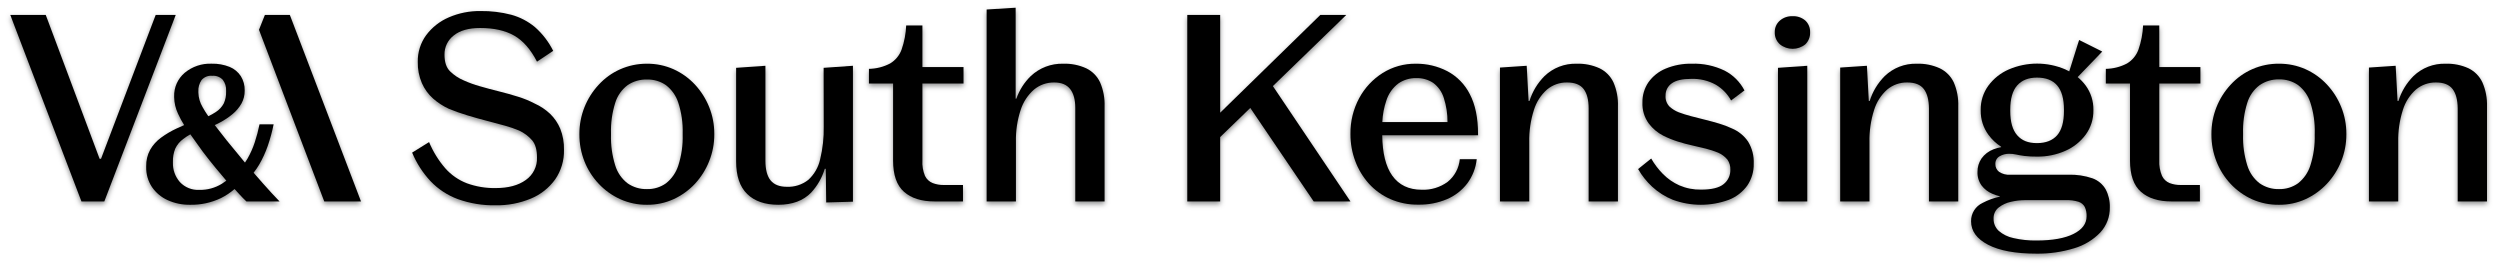
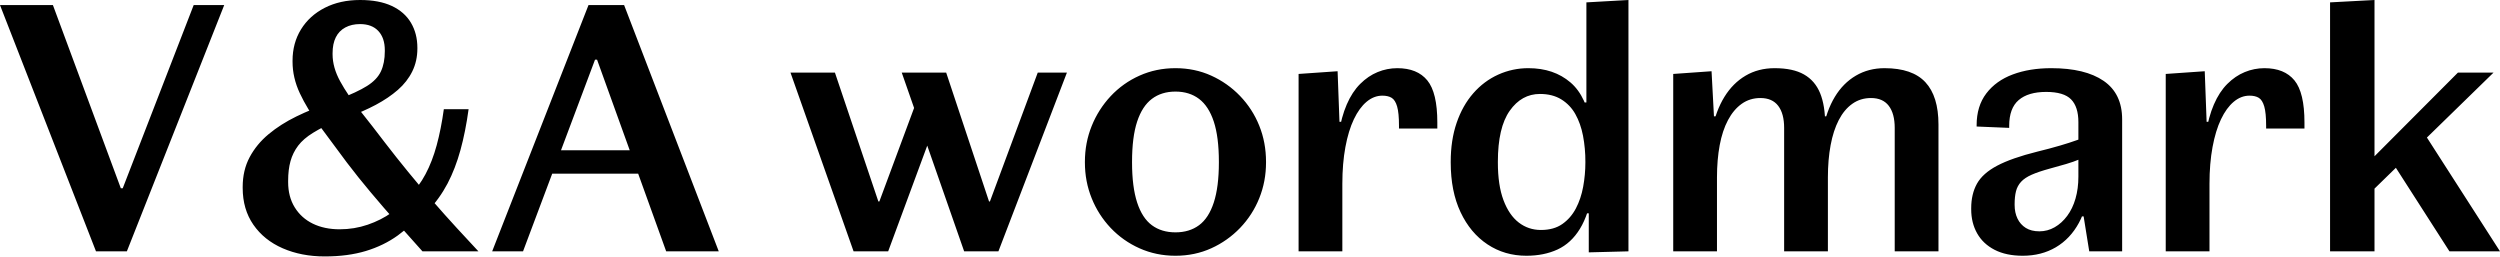
- <svg xmlns="http://www.w3.org/2000/svg" xmlns:xlink="http://www.w3.org/1999/xlink" viewBox="0 0 973 102" preserveAspectRatio="xMinYMax meet">
-   <defs>
-     <filter x="-5.4%" y="-3.4%" width="110.9%" height="109.6%" filterUnits="objectBoundingBox" id="a">
-       <feOffset dy="1" in="SourceAlpha" result="shadowOffsetOuter1" />
-       <feGaussianBlur stdDeviation="1" in="shadowOffsetOuter1" result="shadowBlurOuter1" />
-       <feColorMatrix values="0 0 0 0 0.114 0 0 0 0 0.118 0 0 0 0 0.125 0 0 0 0.5 0" in="shadowBlurOuter1" />
-     </filter>
-     <filter x="-6.7%" y="-4.6%" width="113.5%" height="112.7%" filterUnits="objectBoundingBox" id="c">
-       <feOffset dy="1" in="SourceAlpha" result="shadowOffsetOuter1" />
-       <feGaussianBlur stdDeviation="1" in="shadowOffsetOuter1" result="shadowBlurOuter1" />
-       <feColorMatrix values="0 0 0 0 0.114 0 0 0 0 0.118 0 0 0 0 0.125 0 0 0 0.5 0" in="shadowBlurOuter1" />
-     </filter>
-     <filter x="-8.8%" y="-3.4%" width="117.6%" height="109.6%" filterUnits="objectBoundingBox" id="e">
-       <feOffset dy="1" in="SourceAlpha" result="shadowOffsetOuter1" />
-       <feGaussianBlur stdDeviation="1" in="shadowOffsetOuter1" result="shadowBlurOuter1" />
-       <feColorMatrix values="0 0 0 0 0.114 0 0 0 0 0.118 0 0 0 0 0.125 0 0 0 0.5 0" in="shadowBlurOuter1" />
-     </filter>
-     <filter x="-5.9%" y="-3.3%" width="111.8%" height="109.3%" filterUnits="objectBoundingBox" id="g">
-       <feOffset dy="1" in="SourceAlpha" result="shadowOffsetOuter1" />
-       <feGaussianBlur stdDeviation="1" in="shadowOffsetOuter1" result="shadowBlurOuter1" />
-       <feColorMatrix values="0 0 0 0 0.114 0 0 0 0 0.118 0 0 0 0 0.125 0 0 0 0.5 0" in="shadowBlurOuter1" />
-     </filter>
-     <filter x="-6.7%" y="-4.6%" width="113.3%" height="112.7%" filterUnits="objectBoundingBox" id="i">
-       <feOffset dy="1" in="SourceAlpha" result="shadowOffsetOuter1" />
-       <feGaussianBlur stdDeviation="1" in="shadowOffsetOuter1" result="shadowBlurOuter1" />
-       <feColorMatrix values="0 0 0 0 0.114 0 0 0 0 0.118 0 0 0 0 0.125 0 0 0 0.5 0" in="shadowBlurOuter1" />
-     </filter>
-     <filter x="-7.7%" y="-4.6%" width="115.4%" height="112.9%" filterUnits="objectBoundingBox" id="k">
-       <feOffset dy="1" in="SourceAlpha" result="shadowOffsetOuter1" />
-       <feGaussianBlur stdDeviation="1" in="shadowOffsetOuter1" result="shadowBlurOuter1" />
-       <feColorMatrix values="0 0 0 0 0.114 0 0 0 0 0.118 0 0 0 0 0.125 0 0 0 0.5 0" in="shadowBlurOuter1" />
-     </filter>
-     <filter x="-9.5%" y="-3.6%" width="119%" height="110.2%" filterUnits="objectBoundingBox" id="m">
-       <feOffset dy="1" in="SourceAlpha" result="shadowOffsetOuter1" />
-       <feGaussianBlur stdDeviation="1" in="shadowOffsetOuter1" result="shadowBlurOuter1" />
-       <feColorMatrix values="0 0 0 0 0.114 0 0 0 0 0.118 0 0 0 0 0.125 0 0 0 0.5 0" in="shadowBlurOuter1" />
-     </filter>
-     <filter x="-7.6%" y="-3.3%" width="115.2%" height="109.3%" filterUnits="objectBoundingBox" id="o">
-       <feOffset dy="1" in="SourceAlpha" result="shadowOffsetOuter1" />
-       <feGaussianBlur stdDeviation="1" in="shadowOffsetOuter1" result="shadowBlurOuter1" />
-       <feColorMatrix values="0 0 0 0 0.114 0 0 0 0 0.118 0 0 0 0 0.125 0 0 0 0.5 0" in="shadowBlurOuter1" />
-     </filter>
-     <filter x="-5.5%" y="-3.4%" width="111%" height="109.6%" filterUnits="objectBoundingBox" id="q">
-       <feOffset dy="1" in="SourceAlpha" result="shadowOffsetOuter1" />
-       <feGaussianBlur stdDeviation="1" in="shadowOffsetOuter1" result="shadowBlurOuter1" />
-       <feColorMatrix values="0 0 0 0 0.114 0 0 0 0 0.118 0 0 0 0 0.125 0 0 0 0.5 0" in="shadowBlurOuter1" />
-     </filter>
-     <filter x="-7%" y="-4.6%" width="114.1%" height="112.8%" filterUnits="objectBoundingBox" id="s">
-       <feOffset dy="1" in="SourceAlpha" result="shadowOffsetOuter1" />
-       <feGaussianBlur stdDeviation="1" in="shadowOffsetOuter1" result="shadowBlurOuter1" />
-       <feColorMatrix values="0 0 0 0 0.114 0 0 0 0 0.118 0 0 0 0 0.125 0 0 0 0.5 0" in="shadowBlurOuter1" />
-     </filter>
-     <filter x="-7.6%" y="-4.7%" width="115.2%" height="113.1%" filterUnits="objectBoundingBox" id="u">
-       <feOffset dy="1" in="SourceAlpha" result="shadowOffsetOuter1" />
-       <feGaussianBlur stdDeviation="1" in="shadowOffsetOuter1" result="shadowBlurOuter1" />
-       <feColorMatrix values="0 0 0 0 0.114 0 0 0 0 0.118 0 0 0 0 0.125 0 0 0 0.5 0" in="shadowBlurOuter1" />
-     </filter>
-     <filter x="-7.8%" y="-4.6%" width="115.6%" height="112.7%" filterUnits="objectBoundingBox" id="w">
-       <feOffset dy="1" in="SourceAlpha" result="shadowOffsetOuter1" />
-       <feGaussianBlur stdDeviation="1" in="shadowOffsetOuter1" result="shadowBlurOuter1" />
-       <feColorMatrix values="0 0 0 0 0.114 0 0 0 0 0.118 0 0 0 0 0.125 0 0 0 0.5 0" in="shadowBlurOuter1" />
-     </filter>
-     <filter x="-30.7%" y="-4.7%" width="161.4%" height="113.3%" filterUnits="objectBoundingBox" id="y">
-       <feOffset dy="1" in="SourceAlpha" result="shadowOffsetOuter1" />
-       <feGaussianBlur stdDeviation="1" in="shadowOffsetOuter1" result="shadowBlurOuter1" />
-       <feColorMatrix values="0 0 0 0 0.114 0 0 0 0 0.118 0 0 0 0 0.125 0 0 0 0.5 0" in="shadowBlurOuter1" />
-     </filter>
-     <filter x="-25.4%" y="-19.7%" width="150.9%" height="155.1%" filterUnits="objectBoundingBox" id="A">
-       <feOffset dy="1" in="SourceAlpha" result="shadowOffsetOuter1" />
-       <feGaussianBlur stdDeviation="1" in="shadowOffsetOuter1" result="shadowBlurOuter1" />
-       <feColorMatrix values="0 0 0 0 0.114 0 0 0 0 0.118 0 0 0 0 0.125 0 0 0 0.5 0" in="shadowBlurOuter1" />
-     </filter>
-     <filter x="-7.6%" y="-4.7%" width="115.2%" height="113.1%" filterUnits="objectBoundingBox" id="C">
-       <feOffset dy="1" in="SourceAlpha" result="shadowOffsetOuter1" />
-       <feGaussianBlur stdDeviation="1" in="shadowOffsetOuter1" result="shadowBlurOuter1" />
-       <feColorMatrix values="0 0 0 0 0.114 0 0 0 0 0.118 0 0 0 0 0.125 0 0 0 0.5 0" in="shadowBlurOuter1" />
-     </filter>
-     <filter x="-6.5%" y="-3%" width="113%" height="108.4%" filterUnits="objectBoundingBox" id="E">
-       <feOffset dy="1" in="SourceAlpha" result="shadowOffsetOuter1" />
-       <feGaussianBlur stdDeviation="1" in="shadowOffsetOuter1" result="shadowBlurOuter1" />
-       <feColorMatrix values="0 0 0 0 0.114 0 0 0 0 0.118 0 0 0 0 0.125 0 0 0 0.5 0" in="shadowBlurOuter1" />
-     </filter>
-     <filter x="-9.5%" y="-3.6%" width="119%" height="110.2%" filterUnits="objectBoundingBox" id="G">
-       <feOffset dy="1" in="SourceAlpha" result="shadowOffsetOuter1" />
-       <feGaussianBlur stdDeviation="1" in="shadowOffsetOuter1" result="shadowBlurOuter1" />
-       <feColorMatrix values="0 0 0 0 0.114 0 0 0 0 0.118 0 0 0 0 0.125 0 0 0 0.5 0" in="shadowBlurOuter1" />
-     </filter>
-     <filter x="-6.7%" y="-4.6%" width="113.3%" height="112.7%" filterUnits="objectBoundingBox" id="I">
-       <feOffset dy="1" in="SourceAlpha" result="shadowOffsetOuter1" />
-       <feGaussianBlur stdDeviation="1" in="shadowOffsetOuter1" result="shadowBlurOuter1" />
-       <feColorMatrix values="0 0 0 0 0.114 0 0 0 0 0.118 0 0 0 0 0.125 0 0 0 0.5 0" in="shadowBlurOuter1" />
-     </filter>
-     <filter x="-7.6%" y="-4.7%" width="115.2%" height="113.1%" filterUnits="objectBoundingBox" id="K">
-       <feOffset dy="1" in="SourceAlpha" result="shadowOffsetOuter1" />
-       <feGaussianBlur stdDeviation="1" in="shadowOffsetOuter1" result="shadowBlurOuter1" />
-       <feColorMatrix values="0 0 0 0 0.114 0 0 0 0 0.118 0 0 0 0 0.125 0 0 0 0.5 0" in="shadowBlurOuter1" />
-     </filter>
-     <path id="b" d="m56.6 2.8-21.28 56h-.56L13.8 2.8H0l27.7 72.6h8.9L64.4 2.8z" />
-     <path d="M94.71 64.23a28.69 28.69 0 0 0 2.14-3.13 41.17 41.17 0 0 0 3.35-7.3 65.4 65.4 0 0 0 2.3-8.4H97a59.93 59.93 0 0 1-1.85 7 34.21 34.21 0 0 1-2.8 6.3c-.32.55-.66 1.08-1 1.58-.07-.08-.14-.15-.2-.23a878.064 878.064 0 0 1-7-8.5c-1.54-2-3.063-3.953-4.57-5.86.68-.33 1.37-.65 2-1a28.42 28.42 0 0 0 4.95-3.3 14.88 14.88 0 0 0 3.45-4.1 10.06 10.06 0 0 0 1.25-5v-.1a10.11 10.11 0 0 0-1.5-5.55 9.5 9.5 0 0 0-4.35-3.6 17.62 17.62 0 0 0-7-1.25 15.44 15.44 0 0 0-10.5 3.55 11.64 11.64 0 0 0-4.1 9.25v.2a15.73 15.73 0 0 0 1.5 6.45 37.56 37.56 0 0 0 2.39 4.45c-1 .44-2 .89-3 1.35a35.15 35.15 0 0 0-6 3.55 15.09 15.09 0 0 0-4.25 4.75 12.74 12.74 0 0 0-1.52 6.36v.3a13.51 13.51 0 0 0 2.25 7.8 14.77 14.77 0 0 0 6.1 5.1A20.43 20.43 0 0 0 70 76.7a26.56 26.56 0 0 0 12-2.6 25.82 25.82 0 0 0 5.29-3.53l1.91 2.08c.93 1 1.83 1.95 2.7 2.75h12.9c-1.94-2-4.09-4.333-6.45-7-1.2-1.35-2.42-2.75-3.64-4.17ZM73.2 32.6a7.15 7.15 0 0 1 1.25-4.45 4.86 4.86 0 0 1 4.15-1.65 5.08 5.08 0 0 1 4.1 1.55A6.44 6.44 0 0 1 84 32.3v.4a10.34 10.34 0 0 1-.9 4.55A8.93 8.93 0 0 1 80 40.6a22.56 22.56 0 0 1-2.93 1.64 39.28 39.28 0 0 1-2.22-3.54A11.87 11.87 0 0 1 73.2 33v-.4Zm.4 38.3a9.62 9.62 0 0 1-7.6-3.05 11 11 0 0 1-2.7-7.55V60a12.85 12.85 0 0 1 .9-5.15 9.71 9.71 0 0 1 3.1-3.75 22.75 22.75 0 0 1 2.78-1.82c1.5 2.13 3.09 4.36 4.82 6.72 1.66 2.2 3.36 4.35 5.1 6.45 1.41 1.71 2.76 3.32 4.09 4.87-.57.42-1.16.83-1.79 1.23a15.87 15.87 0 0 1-8.7 2.35Z" id="d" />
-     <path id="f" d="m99.1 2.8-2.3 5.8 25.4 66.8h14.3L108.8 2.8z" />
-     <path d="M210.1 41.3a21.61 21.61 0 0 0-6-4 38.09 38.09 0 0 0-6.45-2.65c-2.44-.767-4.94-1.467-7.5-2.1a190.44 190.44 0 0 1-7.45-2 44.81 44.81 0 0 1-6.2-2.25 17.11 17.11 0 0 1-5.35-3.55c-1.44-1.43-2.15-3.58-2.15-6.45a9.18 9.18 0 0 1 3.6-7.5c2.4-1.933 5.833-2.9 10.3-2.9 5.333 0 9.733.983 13.2 2.95 3.467 1.967 6.433 5.35 8.9 10.15l6.3-4.2a30.32 30.32 0 0 0-7.1-9.25 24.49 24.49 0 0 0-9.2-4.8 44.73 44.73 0 0 0-12-1.45 29.91 29.91 0 0 0-12.3 2.45 21.61 21.61 0 0 0-8.8 6.9 17.07 17.07 0 0 0-3.3 10.45 19.88 19.88 0 0 0 1.6 8.25 17.37 17.37 0 0 0 4.35 6 25.6 25.6 0 0 0 6.15 4c2.26.933 4.66 1.783 7.2 2.55 2.53.77 5.08 1.48 7.65 2.15 2.57.67 4.93 1.3 7.1 1.9A43.47 43.47 0 0 1 198 47.8a15.11 15.11 0 0 1 5.15 3.85c1.233 1.5 1.85 3.717 1.85 6.65a10.2 10.2 0 0 1-4.35 8.75c-2.9 2.1-6.817 3.15-11.75 3.15a31.21 31.21 0 0 1-11.15-1.85 21.49 21.49 0 0 1-8.45-5.85 37.61 37.61 0 0 1-6.3-10.2l-6.6 4.1a37.59 37.59 0 0 0 7.15 11.1 28.23 28.23 0 0 0 10.65 7 41.19 41.19 0 0 0 14.7 2.4 34.23 34.23 0 0 0 13.7-2.6 22 22 0 0 0 9.45-7.45 19.39 19.39 0 0 0 3.45-11.55 21 21 0 0 0-1.45-8.2 17.5 17.5 0 0 0-3.95-5.8Z" id="h" />
-     <path d="M266.45 29.9a25.92 25.92 0 0 0-8.3-5.95 24.88 24.88 0 0 0-10.35-2.15 25.44 25.44 0 0 0-10.5 2.2 25.15 25.15 0 0 0-8.3 6 28.002 28.002 0 0 0-7.5 19.1v.2a28.247 28.247 0 0 0 1.95 10.45A27.31 27.31 0 0 0 229 68.5a26.34 26.34 0 0 0 8.35 6 24.85 24.85 0 0 0 10.5 2.2 24.3 24.3 0 0 0 10.35-2.2 26.7 26.7 0 0 0 8.3-6 28.33 28.33 0 0 0 5.5-8.75 27.685 27.685 0 0 0 2-10.45v-.2a27.685 27.685 0 0 0-2-10.45 28.33 28.33 0 0 0-5.55-8.75Zm-4.75 19.5a35.85 35.85 0 0 1-1.7 12 14.37 14.37 0 0 1-4.8 6.95 12.28 12.28 0 0 1-7.4 2.25 12.63 12.63 0 0 1-7.55-2.25 13.86 13.86 0 0 1-4.8-6.95 36.77 36.77 0 0 1-1.65-12v-.5a36.32 36.32 0 0 1 1.65-11.9 13.56 13.56 0 0 1 4.8-6.85 12.81 12.81 0 0 1 7.55-2.2 12.45 12.45 0 0 1 7.4 2.2A14.06 14.06 0 0 1 260 37a35.41 35.41 0 0 1 1.7 11.95v.45Z" id="j" />
-     <path d="M316.6 46.2a50.27 50.27 0 0 1-1.4 12.8 15.23 15.23 0 0 1-4.6 8 12.61 12.61 0 0 1-8.4 2.7c-2.8 0-4.89-.82-6.25-2.45-1.36-1.63-2.05-4.25-2.05-7.65v-37l-11.4.8v36.4c0 5.673 1.433 9.907 4.3 12.7 2.867 2.793 6.9 4.193 12.1 4.2 5.46 0 9.727-1.583 12.8-4.75a23.83 23.83 0 0 0 5.3-9.25h.39l.17 13.1 10.4-.3V22.6l-11.4.8.04 22.8Z" id="l" />
-     <path d="M355 6.9h-6.31a32.54 32.54 0 0 1-1.79 9.4 10.44 10.44 0 0 1-4.46 5.4 18.31 18.31 0 0 1-8.25 2.1v5.7h9.4v30c0 5.6 1.417 9.65 4.25 12.15s6.783 3.75 11.85 3.75h11.1V69h-7.5a11.55 11.55 0 0 1-4.29-.75 5.63 5.63 0 0 1-3-2.8 13.7 13.7 0 0 1-1-6.05V29.5h16v-6.4h-16V6.9Z" id="n" />
-     <path d="M418.79 23.6a20 20 0 0 0-9-1.8 17.68 17.68 0 0 0-12.6 4.8 22.81 22.81 0 0 0-5.62 8.8h-.28V0L380 .7v74.7h11.4V52.2a37 37 0 0 1 1.85-12.45 17.72 17.72 0 0 1 5.2-7.9 12 12 0 0 1 7.85-2.75c2.8 0 4.867.85 6.2 2.55 1.34 1.7 2 4.15 2 7.35v36.4h11.4v-37a21.61 21.61 0 0 0-1.75-9.35 11.46 11.46 0 0 0-5.36-5.45Z" id="p" />
-     <path id="r" d="M519.99 2.8h-10.1l-39 38.07V2.8h-12.8v72.6h12.8V50.35l11.72-11.34 24.68 36.39h14.3L491.4 30.5z" />
-     <path d="M559.29 24.7A26 26 0 0 0 547 21.8a23.74 23.74 0 0 0-12.85 3.6 26.25 26.25 0 0 0-9.15 9.8 28.5 28.5 0 0 0-3.4 13.9v.2a29.4 29.4 0 0 0 1.85 10.35 27.62 27.62 0 0 0 5.3 8.8 24.74 24.74 0 0 0 8.3 6 26.21 26.21 0 0 0 11 2.2 27.31 27.31 0 0 0 11.15-2.15 19.6 19.6 0 0 0 7.85-6.1 19.26 19.26 0 0 0 3.7-9.45h-6.6a12.81 12.81 0 0 1-4.75 8.85 16 16 0 0 1-10.05 3.05c-5.06 0-8.893-1.833-11.5-5.5-2.52-3.56-3.813-8.793-3.88-15.7h37.28v-.5c0-6.273-1.067-11.44-3.2-15.5a20.6 20.6 0 0 0-8.76-8.95Zm-23.7 11.35a13.39 13.39 0 0 1 4.7-6.6 11.91 11.91 0 0 1 6.9-2.05 11.42 11.42 0 0 1 6.6 1.85 11.54 11.54 0 0 1 4.15 5.9 30.08 30.08 0 0 1 1.43 9.35H534a29.79 29.79 0 0 1 1.59-8.45Z" id="t" />
-     <path d="M618.59 23.6a20 20 0 0 0-9-1.8 17.25 17.25 0 0 0-12.5 4.85 23.85 23.85 0 0 0-5.82 9.65h-.34l-.74-13.7-10.4.7v52.1h11.4V52.3A38.39 38.39 0 0 1 593 39.8a17.47 17.47 0 0 1 5.1-7.95 11.82 11.82 0 0 1 7.8-2.75c3 0 5.15.85 6.45 2.55 1.3 1.7 1.95 4.217 1.95 7.55v36.2h11.4v-37a21.61 21.61 0 0 0-1.75-9.35 11.5 11.5 0 0 0-5.36-5.45Z" id="v" />
-     <path d="M670.09 47a34.4 34.4 0 0 0-5-1.9c-1.767-.533-3.6-1.033-5.5-1.5-1.9-.47-3.73-.93-5.5-1.4a49 49 0 0 1-4.75-1.5 11.77 11.77 0 0 1-3.55-2.2 5.52 5.52 0 0 1-1.55-4.3 5.58 5.58 0 0 1 2.4-4.75c1.6-1.167 4.1-1.75 7.5-1.75a18.52 18.52 0 0 1 9.7 2.3 16.21 16.21 0 0 1 5.9 6.1l5.2-3.9a17.89 17.89 0 0 0-7.7-7.7 27.18 27.18 0 0 0-12.8-2.7 25.11 25.11 0 0 0-10.15 1.9 15.4 15.4 0 0 0-6.7 5.3 13.53 13.53 0 0 0-2.35 7.9 12.92 12.92 0 0 0 2.45 8.15 16.55 16.55 0 0 0 5.65 4.75 39.19 39.19 0 0 0 5.66 2.3c1.9.6 3.767 1.1 5.6 1.5 1.833.4 3.6.817 5.3 1.25a35.74 35.74 0 0 1 4.75 1.55 9.91 9.91 0 0 1 3.65 2.7 6.38 6.38 0 0 1 1.15 4 6.87 6.87 0 0 1-2.6 5.55c-1.73 1.43-4.67 2.15-8.8 2.15a20.32 20.32 0 0 1-8.45-1.65 21 21 0 0 1-6.4-4.45 28.79 28.79 0 0 1-4.55-6l-5.1 4.1a29.18 29.18 0 0 0 5.45 6.85 26.35 26.35 0 0 0 8.05 5.1 31.58 31.58 0 0 0 21.85 0 16 16 0 0 0 7.15-5.55 14.5 14.5 0 0 0 2.5-8.5 15.22 15.22 0 0 0-2.2-8.6 14.23 14.23 0 0 0-6.26-5.1Z" id="x" />
-     <path id="z" d="M687.99 75.4h11.4V22.6l-11.4.8z" />
-     <path d="M693.59 3.3a7.14 7.14 0 0 0-4.85 1.7 5.79 5.79 0 0 0-2 4.6 6 6 0 0 0 2 4.65 7.87 7.87 0 0 0 9.9 0 6.12 6.12 0 0 0 1.85-4.65 6 6 0 0 0-1.85-4.6 7.19 7.19 0 0 0-5.05-1.7Z" id="B" />
-     <path d="M751 23.6a20 20 0 0 0-9-1.8 17.25 17.25 0 0 0-12.5 4.85 23.85 23.85 0 0 0-5.82 9.65h-.34l-.74-13.7-10.4.7v52.1h11.4V52.3a38.39 38.39 0 0 1 1.8-12.5 17.47 17.47 0 0 1 5.1-7.95 11.82 11.82 0 0 1 7.8-2.75c3 0 5.15.85 6.45 2.55 1.3 1.7 1.967 4.217 2 7.55v36.2h11.4v-37a21.61 21.61 0 0 0-1.75-9.35 11.5 11.5 0 0 0-5.4-5.45Z" id="D" />
-     <path d="M810.39 66.4A26.42 26.42 0 0 0 801 65h-22.6a6.86 6.86 0 0 1-4.4-1.15 3.66 3.66 0 0 1-1.4-3 3.27 3.27 0 0 1 1.6-3 7.34 7.34 0 0 1 3.8-1 12 12 0 0 1 2.7.3c.87.2 1.93.38 3.2.55a38.34 38.34 0 0 0 4.9.25 26.39 26.39 0 0 0 11.05-2.25 19.58 19.58 0 0 0 7.9-6.3 15.6 15.6 0 0 0 3-9.45v-.2a15.6 15.6 0 0 0-3-9.45 18.51 18.51 0 0 0-3.13-3.3l9.57-9.93-9-4.5-3.84 12.21c-.49-.26-1-.52-1.51-.76a27.89 27.89 0 0 0-22 0 19.54 19.54 0 0 0-7.95 6.3 15.6 15.6 0 0 0-3 9.45V40a15.6 15.6 0 0 0 3 9.45 18.66 18.66 0 0 0 4.95 4.66v.17a14.87 14.87 0 0 0-2.95.82 10.14 10.14 0 0 0-4.7 3.6 9.12 9.12 0 0 0-1.55 5.2 8.48 8.48 0 0 0 1.6 5.3 10.17 10.17 0 0 0 4.15 3.2 17.9 17.9 0 0 0 2.95 1v.13a26.08 26.08 0 0 0-6.7 2.44 7.75 7.75 0 0 0-4.5 7.15c0 3.8 2.217 6.85 6.65 9.15 4.433 2.3 10.683 3.45 18.75 3.45a47.62 47.62 0 0 0 14.75-2.1 23.11 23.11 0 0 0 10.15-6.15 13.93 13.93 0 0 0 3.7-9.75 14.19 14.19 0 0 0-1.6-7 9.72 9.72 0 0 0-5.15-4.32Zm-32-26.7c0-4.273.9-7.423 2.7-9.45 1.8-2.027 4.367-3.043 7.7-3.05 3.47 0 6.08 1 7.85 3.05 1.77 2.05 2.65 5.18 2.65 9.45v.5c0 4.267-.883 7.417-2.65 9.45-1.77 2-4.38 3.05-7.85 3.05-3.47 0-5.9-1-7.7-3.05-1.8-2.05-2.7-5.18-2.7-9.45v-.5ZM803 88.05c-3.4 1.7-8.2 2.55-14.4 2.55a37 37 0 0 1-9-.95 12.68 12.68 0 0 1-5.7-2.8 6.26 6.26 0 0 1-2-4.75 5.23 5.23 0 0 1 2-4.35 11.78 11.78 0 0 1 4.75-2.2 24.1 24.1 0 0 1 5.4-.65H800a14.79 14.79 0 0 1 5 .65 4.29 4.29 0 0 1 2.4 2 8 8 0 0 1 .7 3.65c-.007 2.873-1.707 5.157-5.1 6.85Z" id="F" />
-     <path d="M836.39 6.9h-6.3a32.84 32.84 0 0 1-1.8 9.4 10.42 10.42 0 0 1-4.45 5.4 18.31 18.31 0 0 1-8.25 2.1v5.7H825v30c0 5.6 1.417 9.65 4.25 12.15s6.783 3.75 11.85 3.75h11.1V69h-7.5a11.65 11.65 0 0 1-4.3-.75 5.57 5.57 0 0 1-2.95-2.8 13.68 13.68 0 0 1-1.05-6.05V29.5h16v-6.4h-16l-.01-16.2Z" id="H" />
-     <path d="M901.64 29.9a25.81 25.81 0 0 0-8.3-5.95A24.88 24.88 0 0 0 883 21.8a25.12 25.12 0 0 0-18.86 8.2 28.002 28.002 0 0 0-7.45 19.15v.2a28.247 28.247 0 0 0 1.95 10.45 27.31 27.31 0 0 0 5.5 8.75 26.45 26.45 0 0 0 8.35 6A24.85 24.85 0 0 0 883 76.7a24.3 24.3 0 0 0 10.35-2.2 26.58 26.58 0 0 0 8.3-6 28 28 0 0 0 5.55-8.75 27.685 27.685 0 0 0 2-10.45v-.2a27.685 27.685 0 0 0-2-10.45 28 28 0 0 0-5.56-8.75Zm-4.75 19.5a35.85 35.85 0 0 1-1.7 12 14.24 14.24 0 0 1-4.8 6.95A12.26 12.26 0 0 1 883 70.6a12.65 12.65 0 0 1-7.55-2.25 13.86 13.86 0 0 1-4.8-6.95 36.77 36.77 0 0 1-1.65-12v-.5a36.32 36.32 0 0 1 1.64-11.9 13.56 13.56 0 0 1 4.8-6.85A12.83 12.83 0 0 1 883 27.9c2.638-.07 5.23.7 7.4 2.2a13.93 13.93 0 0 1 4.8 6.85 35.41 35.41 0 0 1 1.7 11.95l-.01.5Z" id="J" />
-     <path d="M962.14 29.05a11.5 11.5 0 0 0-5.35-5.45 20 20 0 0 0-9-1.8 17.25 17.25 0 0 0-12.5 4.85 23.85 23.85 0 0 0-5.82 9.65h-.34l-.74-13.7-10.4.7v52.1h11.4V52.3a38.39 38.39 0 0 1 1.8-12.5 17.47 17.47 0 0 1 5.1-7.95 11.82 11.82 0 0 1 7.8-2.75c3 0 5.15.85 6.45 2.55 1.3 1.7 1.967 4.217 2 7.55v36.2h11.4v-37a21.61 21.61 0 0 0-1.8-9.35Z" id="L" />
-   </defs>
-   <g fill-rule="nonzero" fill="none">
-     <g transform="translate(4 3)">
-       <use fill="#000" filter="url(#a)" xlink:href="#b" />
-       <use fill="currentColor" xlink:href="#b" />
-     </g>
-     <g transform="translate(4 3)">
-       <use fill="#000" filter="url(#c)" xlink:href="#d" />
-       <use fill="currentColor" xlink:href="#d" />
-     </g>
-     <g transform="translate(4 3)">
-       <use fill="#000" filter="url(#e)" xlink:href="#f" />
-       <use fill="currentColor" xlink:href="#f" />
-     </g>
-     <g transform="translate(4 3)">
-       <use fill="#000" filter="url(#g)" xlink:href="#h" />
-       <use fill="currentColor" xlink:href="#h" />
-     </g>
-     <g transform="translate(4 3)">
-       <use fill="#000" filter="url(#i)" xlink:href="#j" />
-       <use fill="currentColor" xlink:href="#j" />
-     </g>
-     <g transform="translate(4 3)">
-       <use fill="#000" filter="url(#k)" xlink:href="#l" />
-       <use fill="currentColor" xlink:href="#l" />
-     </g>
-     <g transform="translate(4 3)">
-       <use fill="#000" filter="url(#m)" xlink:href="#n" />
-       <use fill="currentColor" xlink:href="#n" />
-     </g>
-     <g transform="translate(4 3)">
-       <use fill="#000" filter="url(#o)" xlink:href="#p" />
-       <use fill="currentColor" xlink:href="#p" />
-     </g>
-     <g transform="translate(4 3)">
-       <use fill="#000" filter="url(#q)" xlink:href="#r" />
-       <use fill="currentColor" xlink:href="#r" />
-     </g>
-     <g transform="translate(4 3)">
-       <use fill="#000" filter="url(#s)" xlink:href="#t" />
-       <use fill="currentColor" xlink:href="#t" />
-     </g>
-     <g transform="translate(4 3)">
-       <use fill="#000" filter="url(#u)" xlink:href="#v" />
-       <use fill="currentColor" xlink:href="#v" />
-     </g>
-     <g transform="translate(4 3)">
-       <use fill="#000" filter="url(#w)" xlink:href="#x" />
-       <use fill="currentColor" xlink:href="#x" />
-     </g>
-     <g transform="translate(4 3)">
-       <use fill="#000" filter="url(#y)" xlink:href="#z" />
-       <use fill="currentColor" xlink:href="#z" />
-     </g>
-     <g transform="translate(4 3)">
-       <use fill="#000" filter="url(#A)" xlink:href="#B" />
-       <use fill="currentColor" xlink:href="#B" />
-     </g>
-     <g transform="translate(4 3)">
-       <use fill="#000" filter="url(#C)" xlink:href="#D" />
-       <use fill="currentColor" xlink:href="#D" />
-     </g>
-     <g transform="translate(4 3)">
-       <use fill="#000" filter="url(#E)" xlink:href="#F" />
-       <use fill="currentColor" xlink:href="#F" />
-     </g>
-     <g transform="translate(4 3)">
-       <use fill="#000" filter="url(#G)" xlink:href="#H" />
-       <use fill="currentColor" xlink:href="#H" />
-     </g>
-     <g transform="translate(4 3)">
-       <use fill="#000" filter="url(#I)" xlink:href="#J" />
-       <use fill="currentColor" xlink:href="#J" />
-     </g>
-     <g transform="translate(4 3)">
-       <use fill="#000" filter="url(#K)" xlink:href="#L" />
-       <use fill="currentColor" xlink:href="#L" />
-     </g>
+ <svg xmlns="http://www.w3.org/2000/svg" viewBox="0 0 456.967 46.872" preserveAspectRatio="xMinYMax meet">
+   <g fill="currentColor" fill-rule="nonzero">
+     <path d="M35.402.93h5.58L23.188 45.942h-5.642L0 .93h9.672l12.71 34.286-1.054-.806h2.108l-1.24.62zM63.457 21.452l-1.612-3.286c2.273-.868 4.02-1.684 5.239-2.449 1.219-.765 2.066-1.653 2.542-2.666.475-1.013.713-2.242.713-3.689v-.186c0-1.488-.393-2.656-1.178-3.503-.786-.847-1.902-1.271-3.348-1.271-1.034 0-1.933.207-2.697.62A4.057 4.057 0 0 0 61.38 6.82c-.393.785-.59 1.757-.59 2.914v.186c0 1.612.466 3.265 1.396 4.96.93 1.695 2.128 3.462 3.596 5.301a316.43 316.43 0 0 1 4.557 5.859 221.04 221.04 0 0 0 4.278 5.394 234.676 234.676 0 0 0 4.495 5.332 233.797 233.797 0 0 0 4.402 4.929 700.29 700.29 0 0 0 3.937 4.247H77.22a2127.81 2127.81 0 0 1-4.588-5.146 260.786 260.786 0 0 1-4.898-5.673 138.25 138.25 0 0 1-4.34-5.425 1557.067 1557.067 0 0 1-4.991-6.727c-1.509-2.046-2.708-4.02-3.596-5.921-.889-1.901-1.333-3.823-1.333-5.766v-.186c0-2.15.516-4.061 1.55-5.735 1.033-1.674 2.48-2.986 4.34-3.937C61.225.476 63.374 0 65.813 0c2.314 0 4.247.362 5.797 1.085 1.55.723 2.717 1.746 3.503 3.069.785 1.323 1.178 2.852 1.178 4.588v.124c0 1.53-.31 2.924-.93 4.185-.62 1.26-1.499 2.387-2.635 3.379-1.137.992-2.48 1.901-4.03 2.728-1.55.827-3.297 1.591-5.24 2.294zM78.15 38.626h-.806a23.851 23.851 0 0 1-4.62 4.402c-1.715 1.24-3.668 2.19-5.858 2.852-2.191.661-4.692.992-7.502.992-2.852 0-5.415-.496-7.688-1.488-2.274-.992-4.061-2.428-5.363-4.309-1.302-1.88-1.953-4.123-1.953-6.727v-.186c0-2.025.423-3.834 1.27-5.425.848-1.591 2.005-2.997 3.473-4.216 1.467-1.22 3.151-2.294 5.053-3.224a48.767 48.767 0 0 1 6.014-2.449l1.426 3.162c-1.736.785-3.193 1.54-4.371 2.263-1.178.723-2.088 1.509-2.728 2.356a8.382 8.382 0 0 0-1.395 2.821c-.29 1.033-.434 2.232-.434 3.596v.248c0 1.777.403 3.317 1.209 4.619.806 1.302 1.911 2.294 3.317 2.976 1.405.682 3.038 1.023 4.898 1.023 1.777 0 3.482-.279 5.115-.837 1.632-.558 3.1-1.302 4.402-2.232 1.302-.93 2.345-1.891 3.13-2.883a17.308 17.308 0 0 0 3.039-4.123c.826-1.55 1.508-3.317 2.046-5.301.537-1.984.971-4.175 1.302-6.572h4.526c-.372 2.728-.868 5.218-1.488 7.471s-1.406 4.288-2.356 6.107a22.61 22.61 0 0 1-3.658 5.084zM119.597 31.744H98.89v-4.278h20.708ZM89.961 45.942 107.57.93h6.51l17.298 45.012h-9.61l-13.95-38.688 2.914 3.658h-3.906l4.216-6.076-15.438 41.106zM161.974 41.044l-2.79-4.216h3.844l-4.712 6.51 10.478-28.21h2.976l1.116 2.294-10.54 28.52h-6.324L144.49 13.268h8.122zm20.212 0-2.79-4.216h3.844l-4.712 6.51 11.16-30.07h5.332l-12.524 32.674h-6.262l-11.408-32.674h8.122zM214.86 46.748c-2.357 0-4.547-.455-6.573-1.364a16.474 16.474 0 0 1-5.27-3.72 17.156 17.156 0 0 1-3.472-5.425c-.826-2.046-1.24-4.226-1.24-6.541v-.124c0-2.315.414-4.495 1.24-6.541a17.532 17.532 0 0 1 3.472-5.456 16.245 16.245 0 0 1 5.27-3.751c2.026-.91 4.216-1.364 6.572-1.364s4.537.455 6.541 1.364a16.94 16.94 0 0 1 5.27 3.72 16.887 16.887 0 0 1 3.503 5.425c.827 2.046 1.24 4.247 1.24 6.603v.124c0 2.315-.413 4.495-1.24 6.541a16.887 16.887 0 0 1-3.503 5.425 16.94 16.94 0 0 1-5.27 3.72c-2.004.91-4.185 1.364-6.54 1.364zm-7.937-17.05c0 2.976.31 5.415.93 7.316.62 1.901 1.52 3.286 2.697 4.154 1.178.868 2.615 1.302 4.31 1.302 1.694 0 3.13-.434 4.308-1.302 1.178-.868 2.077-2.253 2.697-4.154.62-1.901.93-4.34.93-7.316v-.124c0-3.017-.31-5.466-.93-7.347-.62-1.88-1.519-3.265-2.697-4.154-1.178-.889-2.614-1.333-4.309-1.333-1.694 0-3.13.444-4.309 1.333-1.178.889-2.077 2.273-2.697 4.154-.62 1.88-.93 4.33-.93 7.347zM262.723 22.382v1.116h-7.006v-.496c0-1.57-.113-2.749-.34-3.534-.228-.785-.559-1.312-.993-1.581-.434-.269-1.002-.403-1.705-.403-1.033 0-1.994.372-2.883 1.116-.888.744-1.663 1.808-2.325 3.193-.661 1.385-1.178 3.08-1.55 5.084-.372 2.005-.558 4.247-.558 6.727v12.338h-7.998V13.516l7.13-.496.558 15.004-1.302-5.766h2.852l-1.922 2.294c.33-2.108.827-3.927 1.488-5.456.662-1.53 1.478-2.78 2.45-3.751.97-.971 2.035-1.695 3.192-2.17a9.378 9.378 0 0 1 3.596-.713c2.439 0 4.268.744 5.487 2.232 1.22 1.488 1.83 4.05 1.83 7.688zM297.66 45.942l-7.254.186v-10.85l1.426 3.72h-3.41l2.666-4.092c-.455 2.852-1.22 5.156-2.294 6.913-1.075 1.757-2.439 3.017-4.092 3.782-1.654.765-3.555 1.147-5.704 1.147-2.646 0-5.012-.692-7.1-2.077-2.087-1.385-3.73-3.348-4.928-5.89-1.199-2.542-1.798-5.57-1.798-9.083v-.124c0-2.645.361-5.022 1.085-7.13.723-2.108 1.736-3.906 3.038-5.394 1.302-1.488 2.82-2.625 4.557-3.41a13.234 13.234 0 0 1 5.518-1.178c3.1 0 5.662.868 7.688 2.604 2.025 1.736 3.286 4.485 3.782 8.246l-3.038-4.588h4.216l-2.046 2.852V.434L297.66 0Zm-23.87-16.368v.124c0 2.77.34 5.063 1.023 6.882.682 1.819 1.612 3.183 2.79 4.092 1.178.91 2.531 1.364 4.06 1.364 1.571 0 2.873-.362 3.907-1.085 1.033-.723 1.86-1.674 2.48-2.852.62-1.178 1.064-2.5 1.333-3.968.268-1.467.403-2.945.403-4.433v-.124a25 25 0 0 0-.434-4.774c-.29-1.488-.755-2.8-1.395-3.937a7.332 7.332 0 0 0-2.573-2.697c-1.075-.661-2.377-.992-3.906-.992-2.232 0-4.072 1.023-5.518 3.069-1.447 2.046-2.17 5.156-2.17 9.331zM333.62 23.932l-1.489-2.666h3.286l-2.232 2.542c.455-2.397 1.189-4.433 2.201-6.107 1.013-1.674 2.294-2.966 3.844-3.875 1.55-.91 3.297-1.364 5.24-1.364 3.389 0 5.879.858 7.47 2.573 1.592 1.715 2.387 4.288 2.387 7.719v23.188h-7.998V23.374c0-1.736-.361-3.08-1.085-4.03-.723-.95-1.808-1.426-3.255-1.426-1.281 0-2.418.351-3.41 1.054-.992.703-1.818 1.695-2.48 2.976-.661 1.281-1.157 2.81-1.488 4.588-.33 1.777-.496 3.74-.496 5.89v13.516h-7.998V23.374c0-1.736-.361-3.08-1.085-4.03-.723-.95-1.808-1.426-3.255-1.426-1.281 0-2.418.351-3.41 1.054-.992.703-1.829 1.695-2.51 2.976-.683 1.281-1.189 2.81-1.52 4.588-.33 1.777-.496 3.74-.496 5.89v13.516h-7.998V13.516l7.006-.496.496 9.3-1.426-1.054h3.224l-2.232 2.542c.496-2.397 1.261-4.433 2.294-6.107 1.034-1.674 2.325-2.966 3.875-3.875 1.55-.91 3.317-1.364 5.301-1.364 2.232 0 4.02.382 5.363 1.147 1.344.765 2.325 1.901 2.945 3.41.62 1.509.93 3.42.93 5.735zM367.254 23.002v.372l-5.952-.248v-.248c0-2.315.589-4.247 1.767-5.797 1.178-1.55 2.79-2.707 4.836-3.472 2.046-.765 4.392-1.147 7.037-1.147 4.133 0 7.326.775 9.579 2.325 2.253 1.55 3.379 3.896 3.379 7.037v24.118h-6.014l-1.116-6.944 1.674.558h-2.914l2.356-5.828c-.207 2.728-.837 5.063-1.891 7.006-1.054 1.943-2.46 3.43-4.216 4.464-1.757 1.033-3.772 1.55-6.045 1.55-2.025 0-3.74-.362-5.146-1.085-1.405-.723-2.47-1.726-3.193-3.007-.723-1.281-1.085-2.749-1.085-4.402v-.186c0-1.736.351-3.234 1.054-4.495.703-1.26 1.932-2.356 3.689-3.286 1.757-.93 4.206-1.788 7.347-2.573a90.164 90.164 0 0 0 4.185-1.116 56.314 56.314 0 0 0 3.255-1.054c.91-.33 1.53-.64 1.86-.93l-.062 3.658c-.372.29-.9.579-1.581.868-.682.29-1.478.568-2.387.837-.91.269-1.901.548-2.976.837-1.364.372-2.47.744-3.317 1.116-.847.372-1.498.806-1.953 1.302a3.943 3.943 0 0 0-.93 1.736c-.165.661-.248 1.447-.248 2.356v.124c0 .95.176 1.788.527 2.511a4.053 4.053 0 0 0 1.519 1.705c.661.413 1.488.62 2.48.62s1.922-.248 2.79-.744c.868-.496 1.633-1.188 2.294-2.077s1.168-1.943 1.519-3.162c.351-1.22.527-2.552.527-3.999V22.32c0-1.86-.444-3.245-1.333-4.154-.889-.91-2.408-1.364-4.557-1.364-2.19 0-3.865.496-5.022 1.488s-1.736 2.563-1.736 4.712zM421.225 22.382v1.116h-7.006v-.496c0-1.57-.114-2.749-.341-3.534-.228-.785-.558-1.312-.992-1.581-.434-.269-1.003-.403-1.705-.403-1.034 0-1.995.372-2.883 1.116-.89.744-1.664 1.808-2.325 3.193-.662 1.385-1.178 3.08-1.55 5.084-.372 2.005-.558 4.247-.558 6.727v12.338h-7.998V13.516l7.13-.496.558 15.004-1.302-5.766h2.852l-1.922 2.294c.33-2.108.826-3.927 1.488-5.456.66-1.53 1.477-2.78 2.449-3.751.97-.971 2.035-1.695 3.193-2.17a9.378 9.378 0 0 1 3.596-.713c2.438 0 4.267.744 5.487 2.232 1.219 1.488 1.829 4.05 1.829 7.688zM436.197 27.962l7.192-3.162 13.578 21.142h-9.238zm-8.37 6.82 21.452-21.514h6.51l-22.072 21.514zm6.2 11.16h-8.122V.434L434.027 0Z" />
  </g>
</svg>
